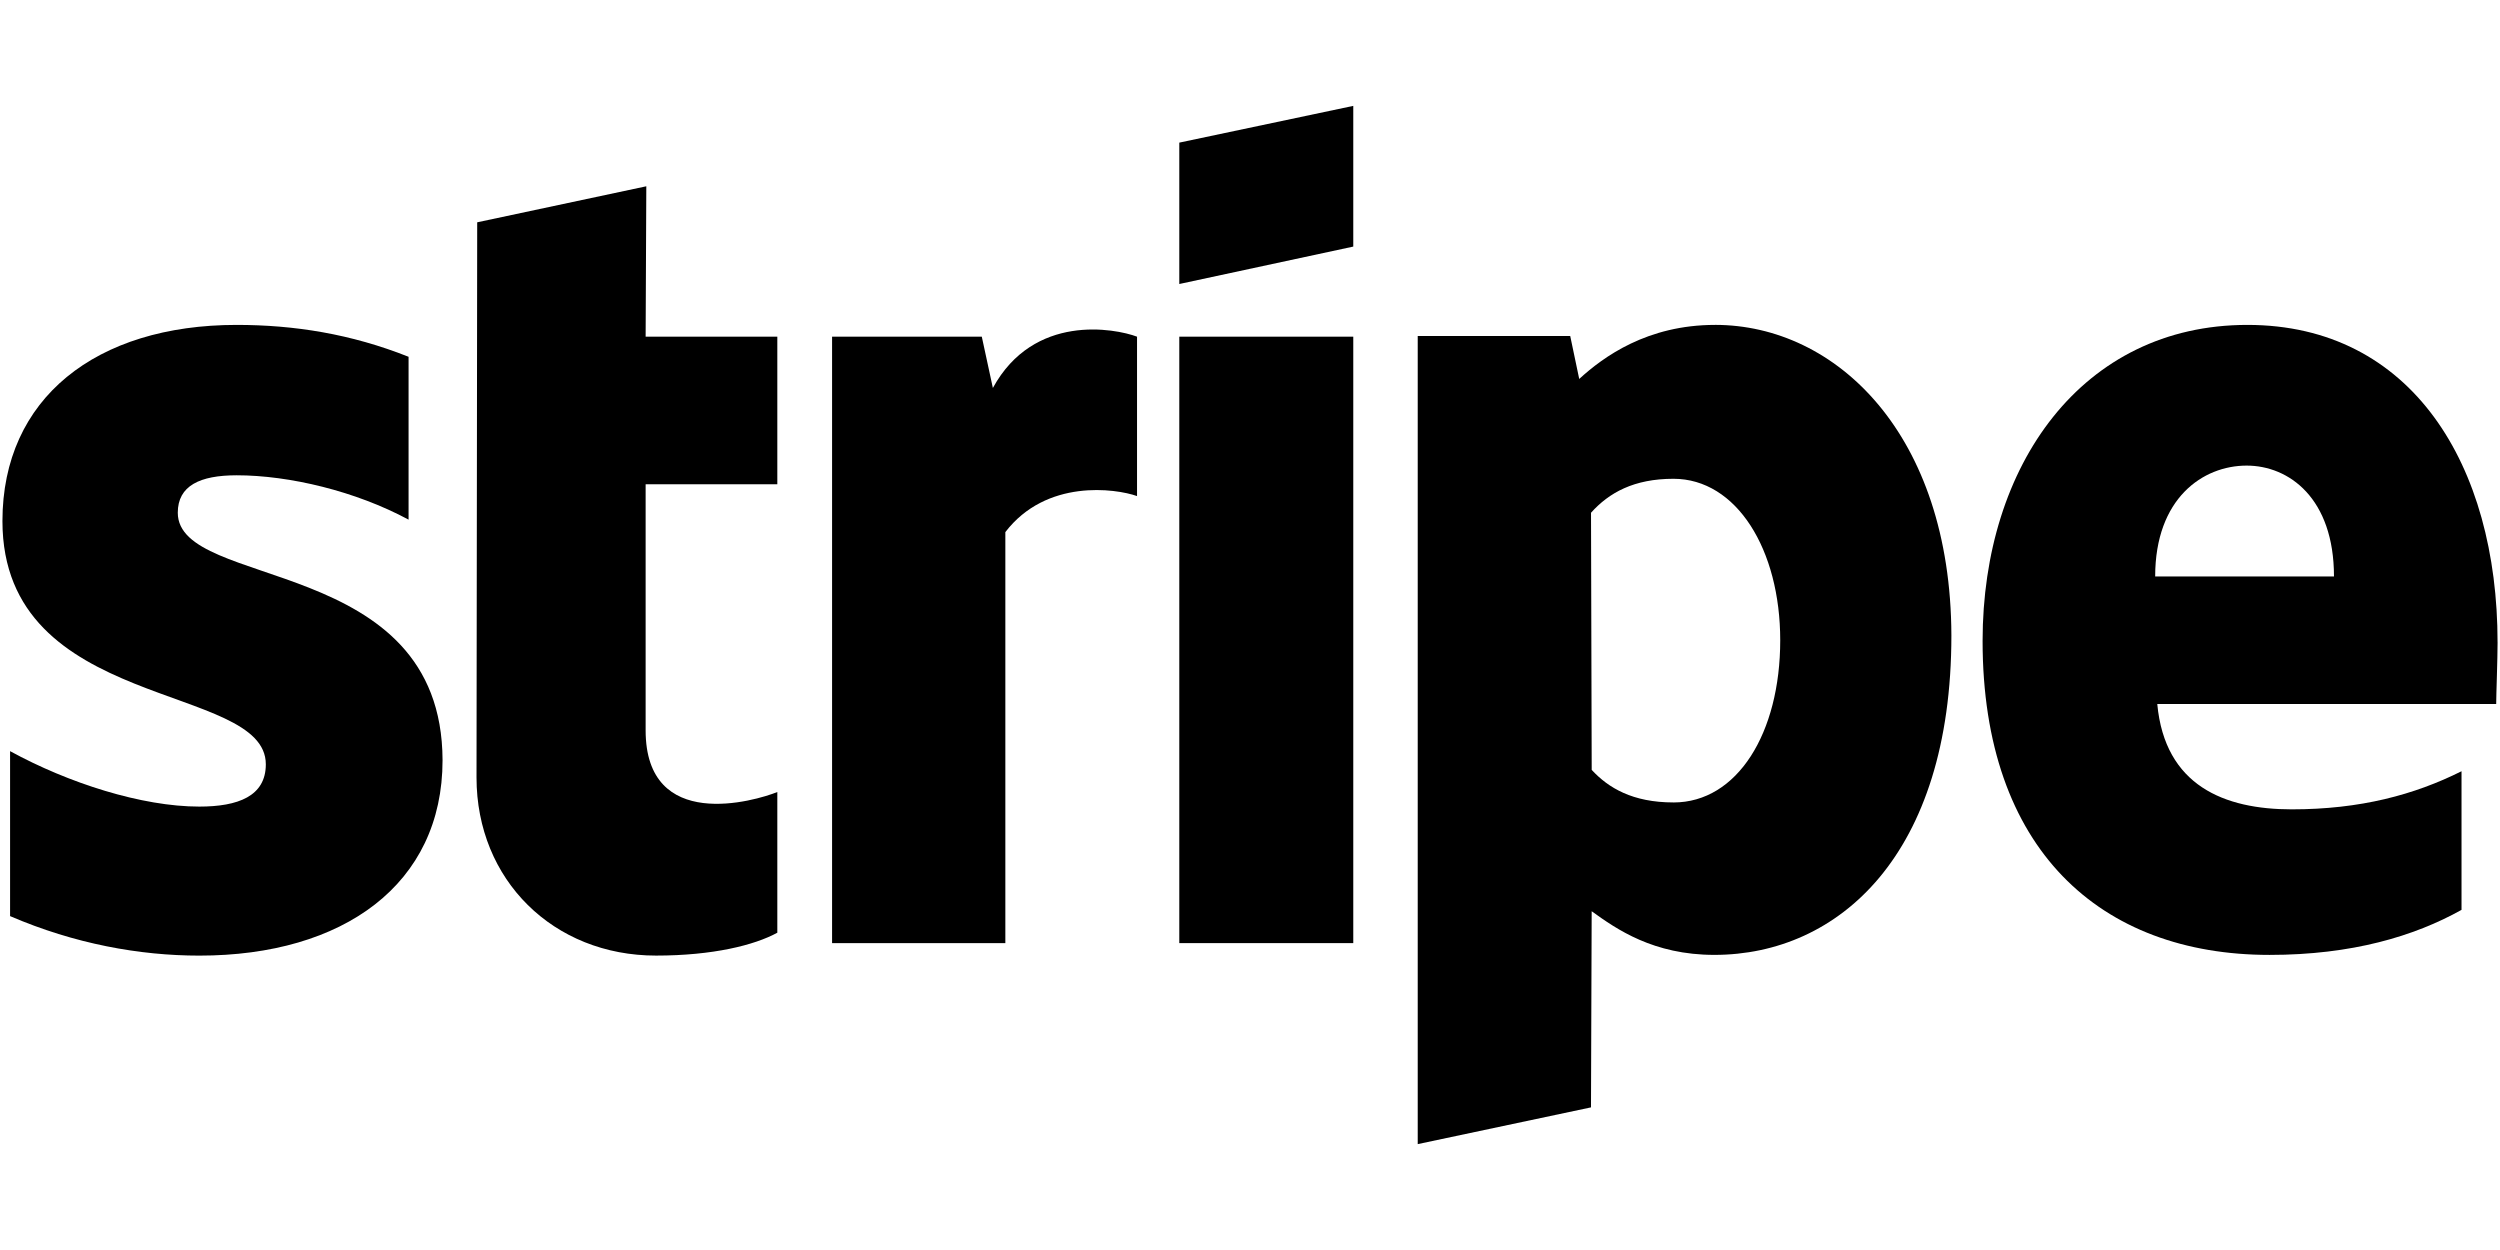
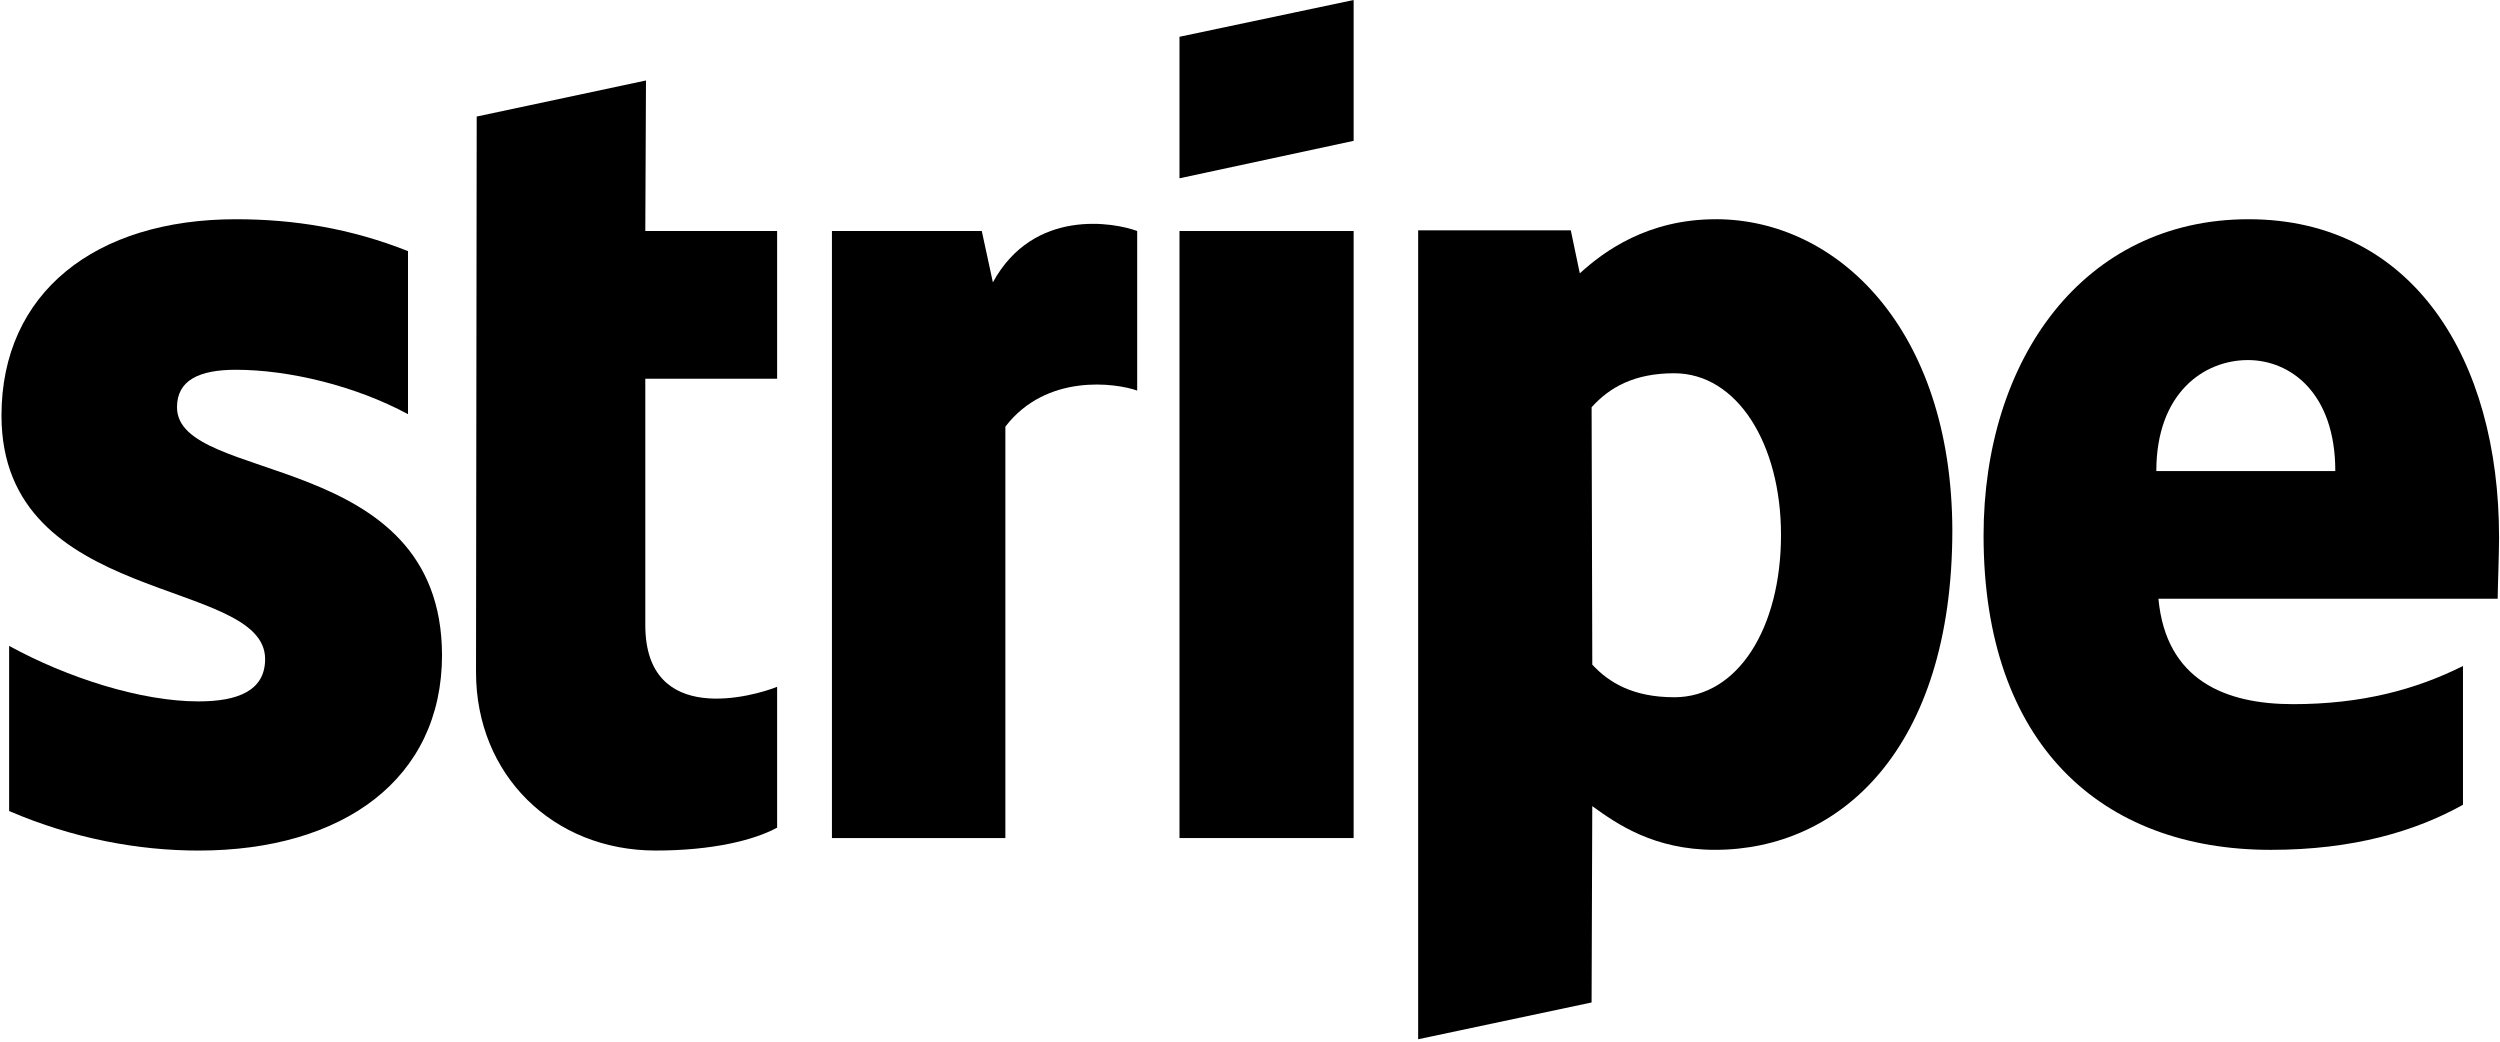
- <svg xmlns="http://www.w3.org/2000/svg" height="512" width="1024">
-   <g class="layer">
-     <g id="g32">
-       <path class="st0" d="m1023,263.1c0,-72.68 -35.2,-130.02 -102.48,-130.02c-67.57,0 -108.45,57.35 -108.45,129.45c0,85.45 48.26,128.6 117.53,128.6c33.78,0 59.33,-7.66 78.64,-18.45l0,-56.78c-19.3,9.65 -41.45,15.61 -69.55,15.61c-27.54,0 -51.95,-9.65 -55.07,-43.15l138.82,0c0,-3.69 0.57,-18.45 0.57,-25.27zm-140.24,-26.97c0,-32.08 19.59,-45.42 37.47,-45.42c17.32,0 35.77,13.34 35.77,45.42l-73.24,0z" id="path18" />
-       <path class="st0" d="m702.49,133.08c-27.82,0 -45.71,13.06 -55.64,22.14l-3.69,-17.6l-62.46,0l0,331.01l70.97,-15.05l0.28,-80.34c10.22,7.38 25.27,17.88 50.25,17.88c50.82,0 97.09,-40.88 97.09,-130.87c-0.28,-82.33 -47.13,-127.18 -96.81,-127.18zm-17.03,195.6c-16.75,0 -26.69,-5.96 -33.5,-13.34l-0.28,-105.32c7.38,-8.23 17.6,-13.91 33.78,-13.91c25.83,0 43.72,28.96 43.72,66.15c0,38.04 -17.6,66.43 -43.72,66.43z" id="path20" />
-       <path class="st0" d="m554.3,43.37l-71.26,15.05l0,57.91l71.26,-15.33l0,-57.63z" id="polygon22" />
-       <path class="st0" d="m483.04,137.9l71.26,0l0,248.4l-71.26,0l0,-248.4z" id="rect24" />
-       <path class="st0" d="m406.68,158.91l-4.54,-21.01l-61.32,0l0,248.4l70.97,0l0,-168.35c16.75,-21.86 45.14,-17.88 53.94,-14.76l0,-65.29c-9.08,-3.41 -42.3,-9.65 -59.05,21.01z" id="path26" />
-       <path class="st0" d="m264.73,76.3l-69.27,14.76l-0.28,227.39c0,42.02 31.51,72.96 73.53,72.96c23.28,0 40.31,-4.26 49.68,-9.37l0,-57.63c-9.08,3.69 -53.94,16.75 -53.94,-25.27l0,-100.78l53.94,0l0,-60.47l-53.94,0l0.28,-61.6z" id="path28" />
-       <path class="st0" d="m72.82,210.01c0,-11.07 9.08,-15.33 24.13,-15.33c21.58,0 48.83,6.53 70.4,18.17l0,-66.71c-23.56,-9.37 -46.84,-13.06 -70.4,-13.06c-57.63,0 -95.95,30.09 -95.95,80.34c0,78.35 107.88,65.86 107.88,99.64c0,13.06 -11.36,17.32 -27.25,17.32c-23.56,0 -53.65,-9.65 -77.5,-22.71l0,67.57c26.4,11.36 53.09,16.18 77.5,16.18c59.05,0 99.64,-29.24 99.64,-80.06c-0.28,-84.6 -108.45,-69.55 -108.45,-101.35z" id="path30" />
-     </g>
-   </g>
+ <svg xmlns="http://www.w3.org/2000/svg" width="1023" height="426" viewBox="0 0 1023 426" fill="none">
+   <path d="M1022.61 219.73C1022.61 147.05 987.407 89.71 920.127 89.71C852.557 89.71 811.677 147.06 811.677 219.16C811.677 304.61 859.937 347.76 929.207 347.76C962.987 347.76 988.537 340.1 1007.85 329.31V272.53C988.547 282.18 966.397 288.14 938.297 288.14C910.757 288.14 886.347 278.49 883.227 244.99H1022.05C1022.05 241.3 1022.62 226.54 1022.62 219.72L1022.61 219.73ZM882.367 192.76C882.367 160.68 901.957 147.34 919.837 147.34C937.157 147.34 955.607 160.68 955.607 192.76H882.367Z" fill="black" />
+   <path d="M702.097 89.71C674.277 89.71 656.387 102.77 646.457 111.85L642.767 94.25H580.307V425.26L651.277 410.21L651.557 329.87C661.777 337.25 676.827 347.75 701.807 347.75C752.627 347.75 798.897 306.87 798.897 216.88C798.617 134.55 751.767 89.7 702.087 89.7L702.097 89.71ZM685.067 285.31C668.317 285.31 658.377 279.35 651.567 271.97L651.287 166.65C658.667 158.42 668.887 152.74 685.067 152.74C710.897 152.74 728.787 181.7 728.787 218.89C728.787 256.93 711.187 285.32 685.067 285.32V285.31Z" fill="black" />
+   <path d="M553.907 0L482.647 15.05V72.96L553.907 57.63V0Z" fill="black" />
+   <path d="M482.647 94.53H553.907V342.93H482.647V94.53Z" fill="black" />
+   <path d="M406.287 115.54L401.747 94.53H340.427V342.93H411.397V174.58C428.147 152.72 456.537 156.7 465.337 159.82V94.53C456.257 91.12 423.037 84.88 406.287 115.54Z" fill="black" />
+   <path d="M264.337 32.93L195.067 47.69L194.787 275.08C194.787 317.1 226.297 348.04 268.317 348.04C291.597 348.04 308.627 343.78 317.997 338.67V281.04C308.917 284.73 264.057 297.79 264.057 255.77V154.99H317.997V94.52H264.057L264.337 32.92V32.93Z" fill="black" />
+   <path d="M72.427 166.64C72.427 155.57 81.507 151.31 96.557 151.31C118.137 151.31 145.387 157.84 166.957 169.48V102.77C143.397 93.4 120.117 89.71 96.557 89.71C38.927 89.71 0.607 119.8 0.607 170.05C0.607 248.4 108.487 235.91 108.487 269.69C108.487 282.75 97.127 287.01 81.237 287.01C57.677 287.01 27.587 277.36 3.737 264.3V331.87C30.137 343.23 56.827 348.05 81.237 348.05C140.287 348.05 180.877 318.81 180.877 267.99C180.597 183.39 72.427 198.44 72.427 166.64Z" fill="black" />
</svg>
